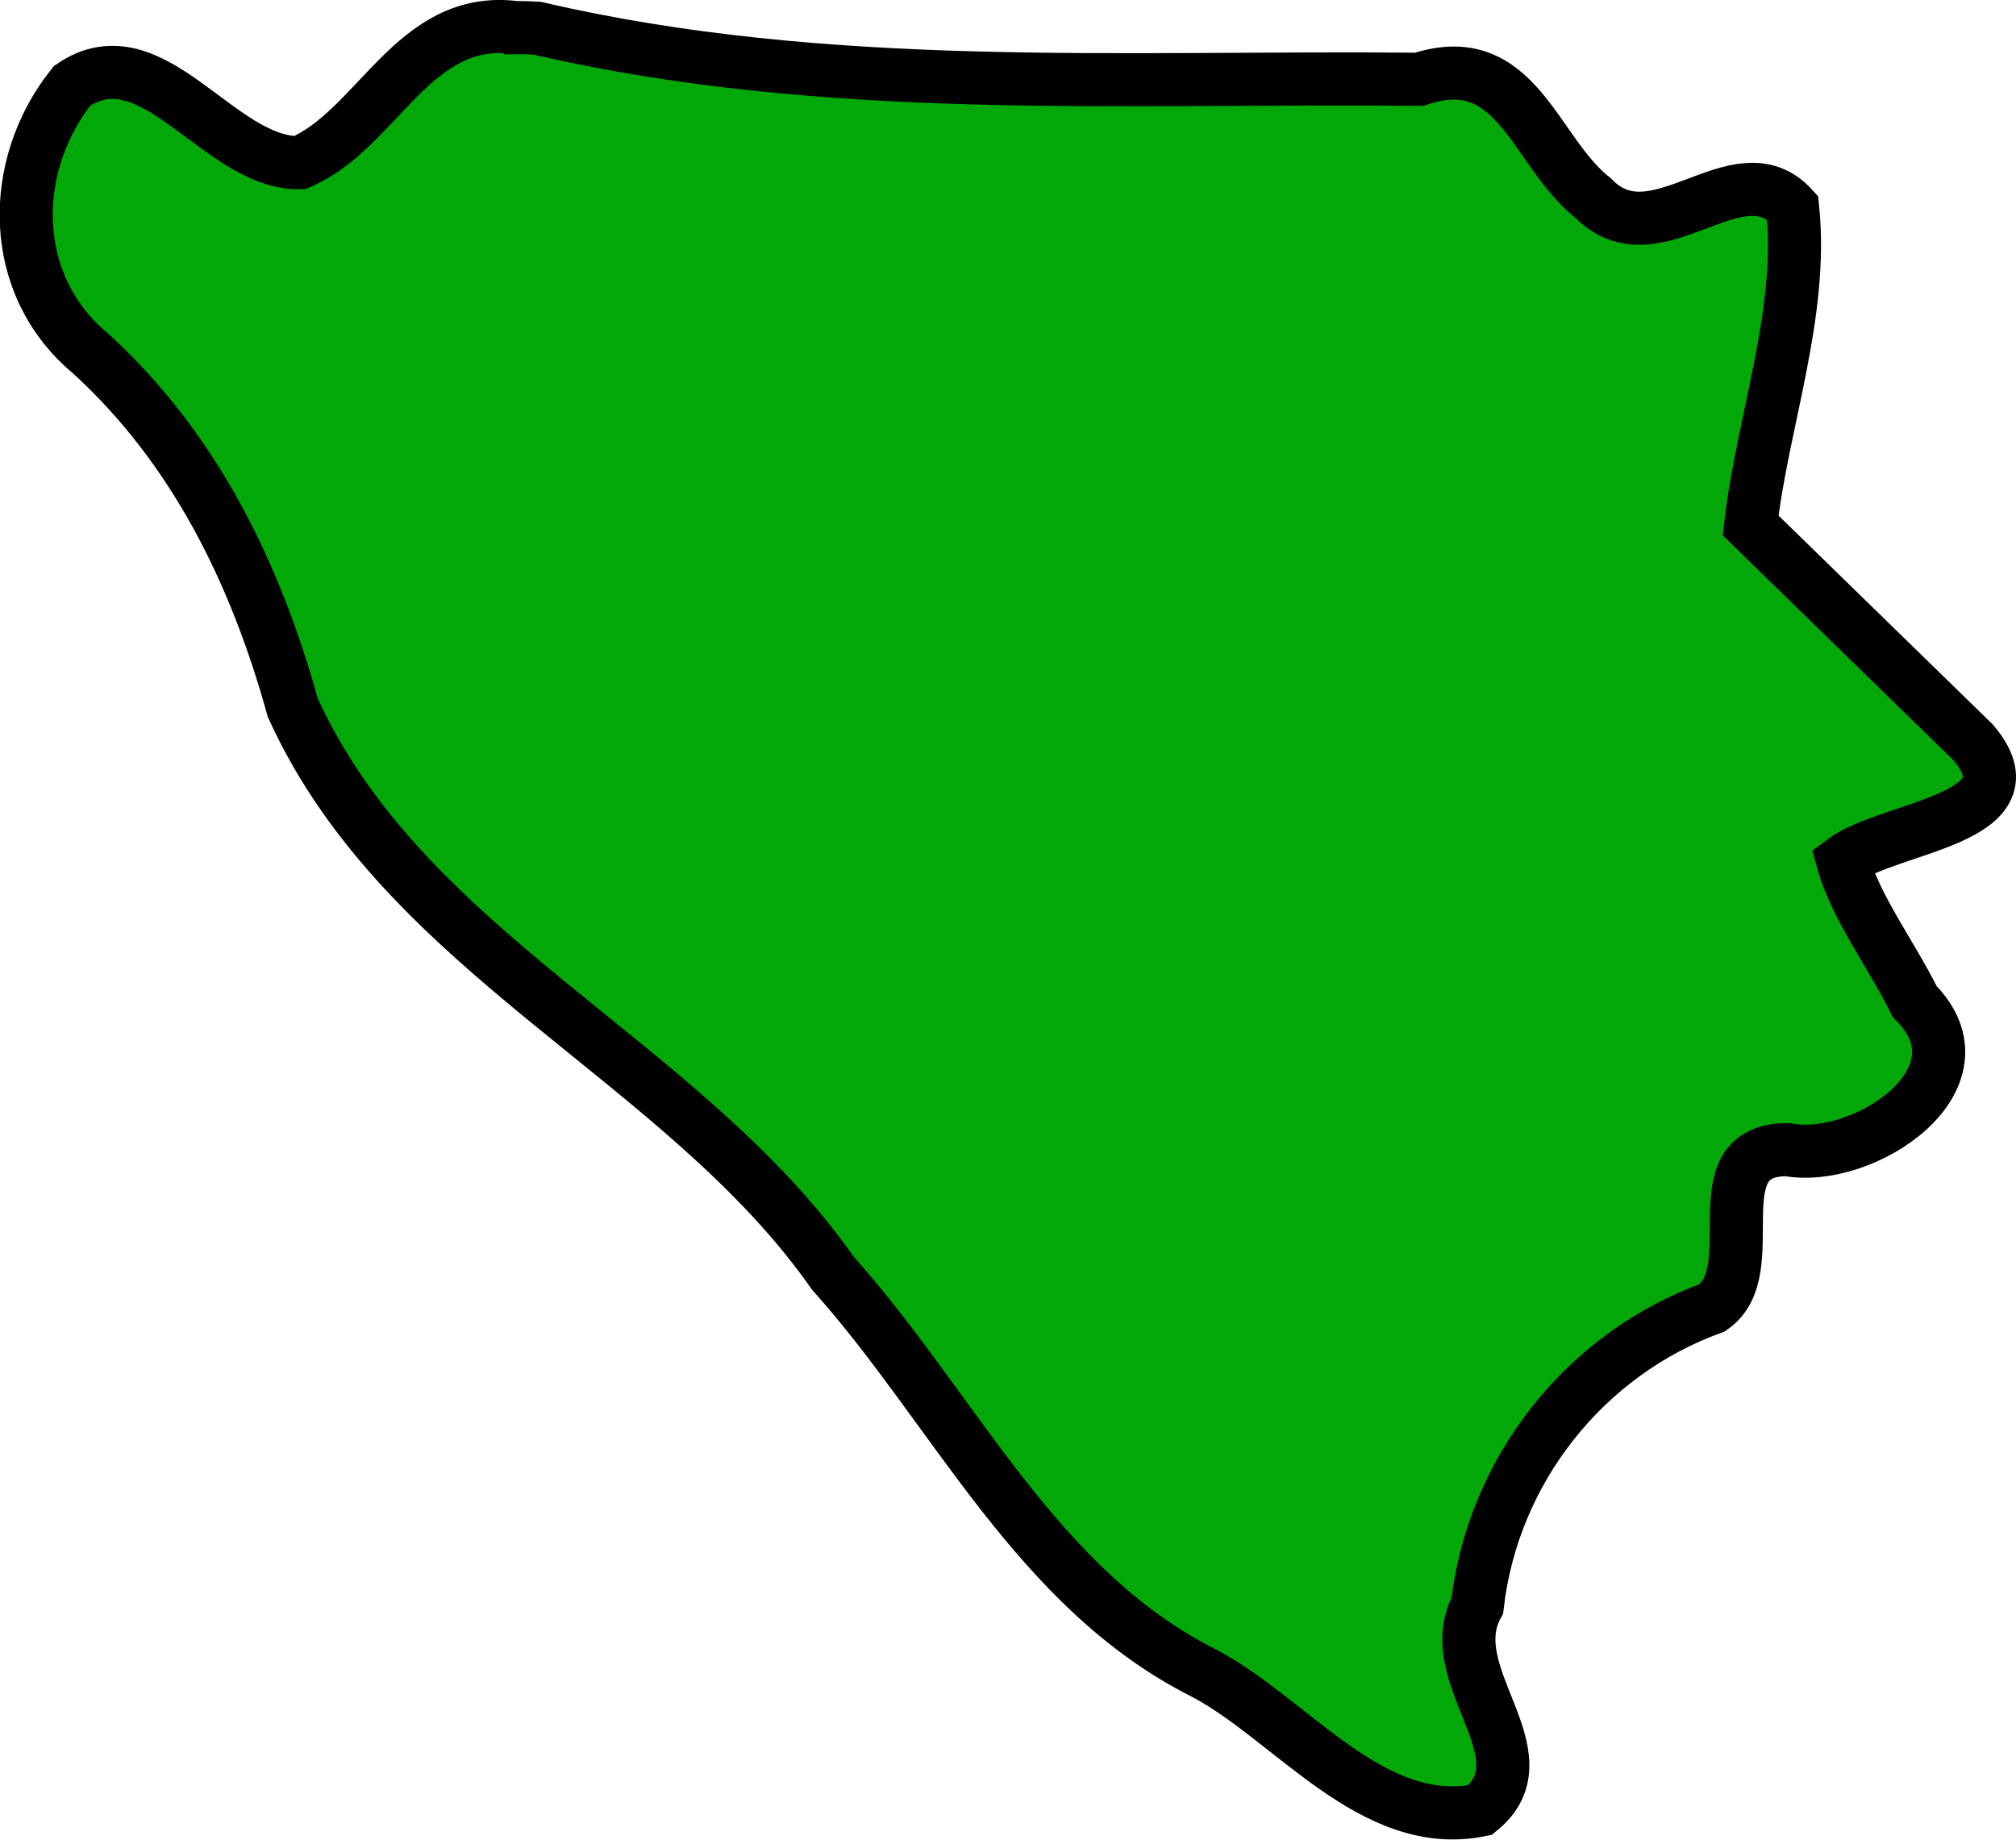
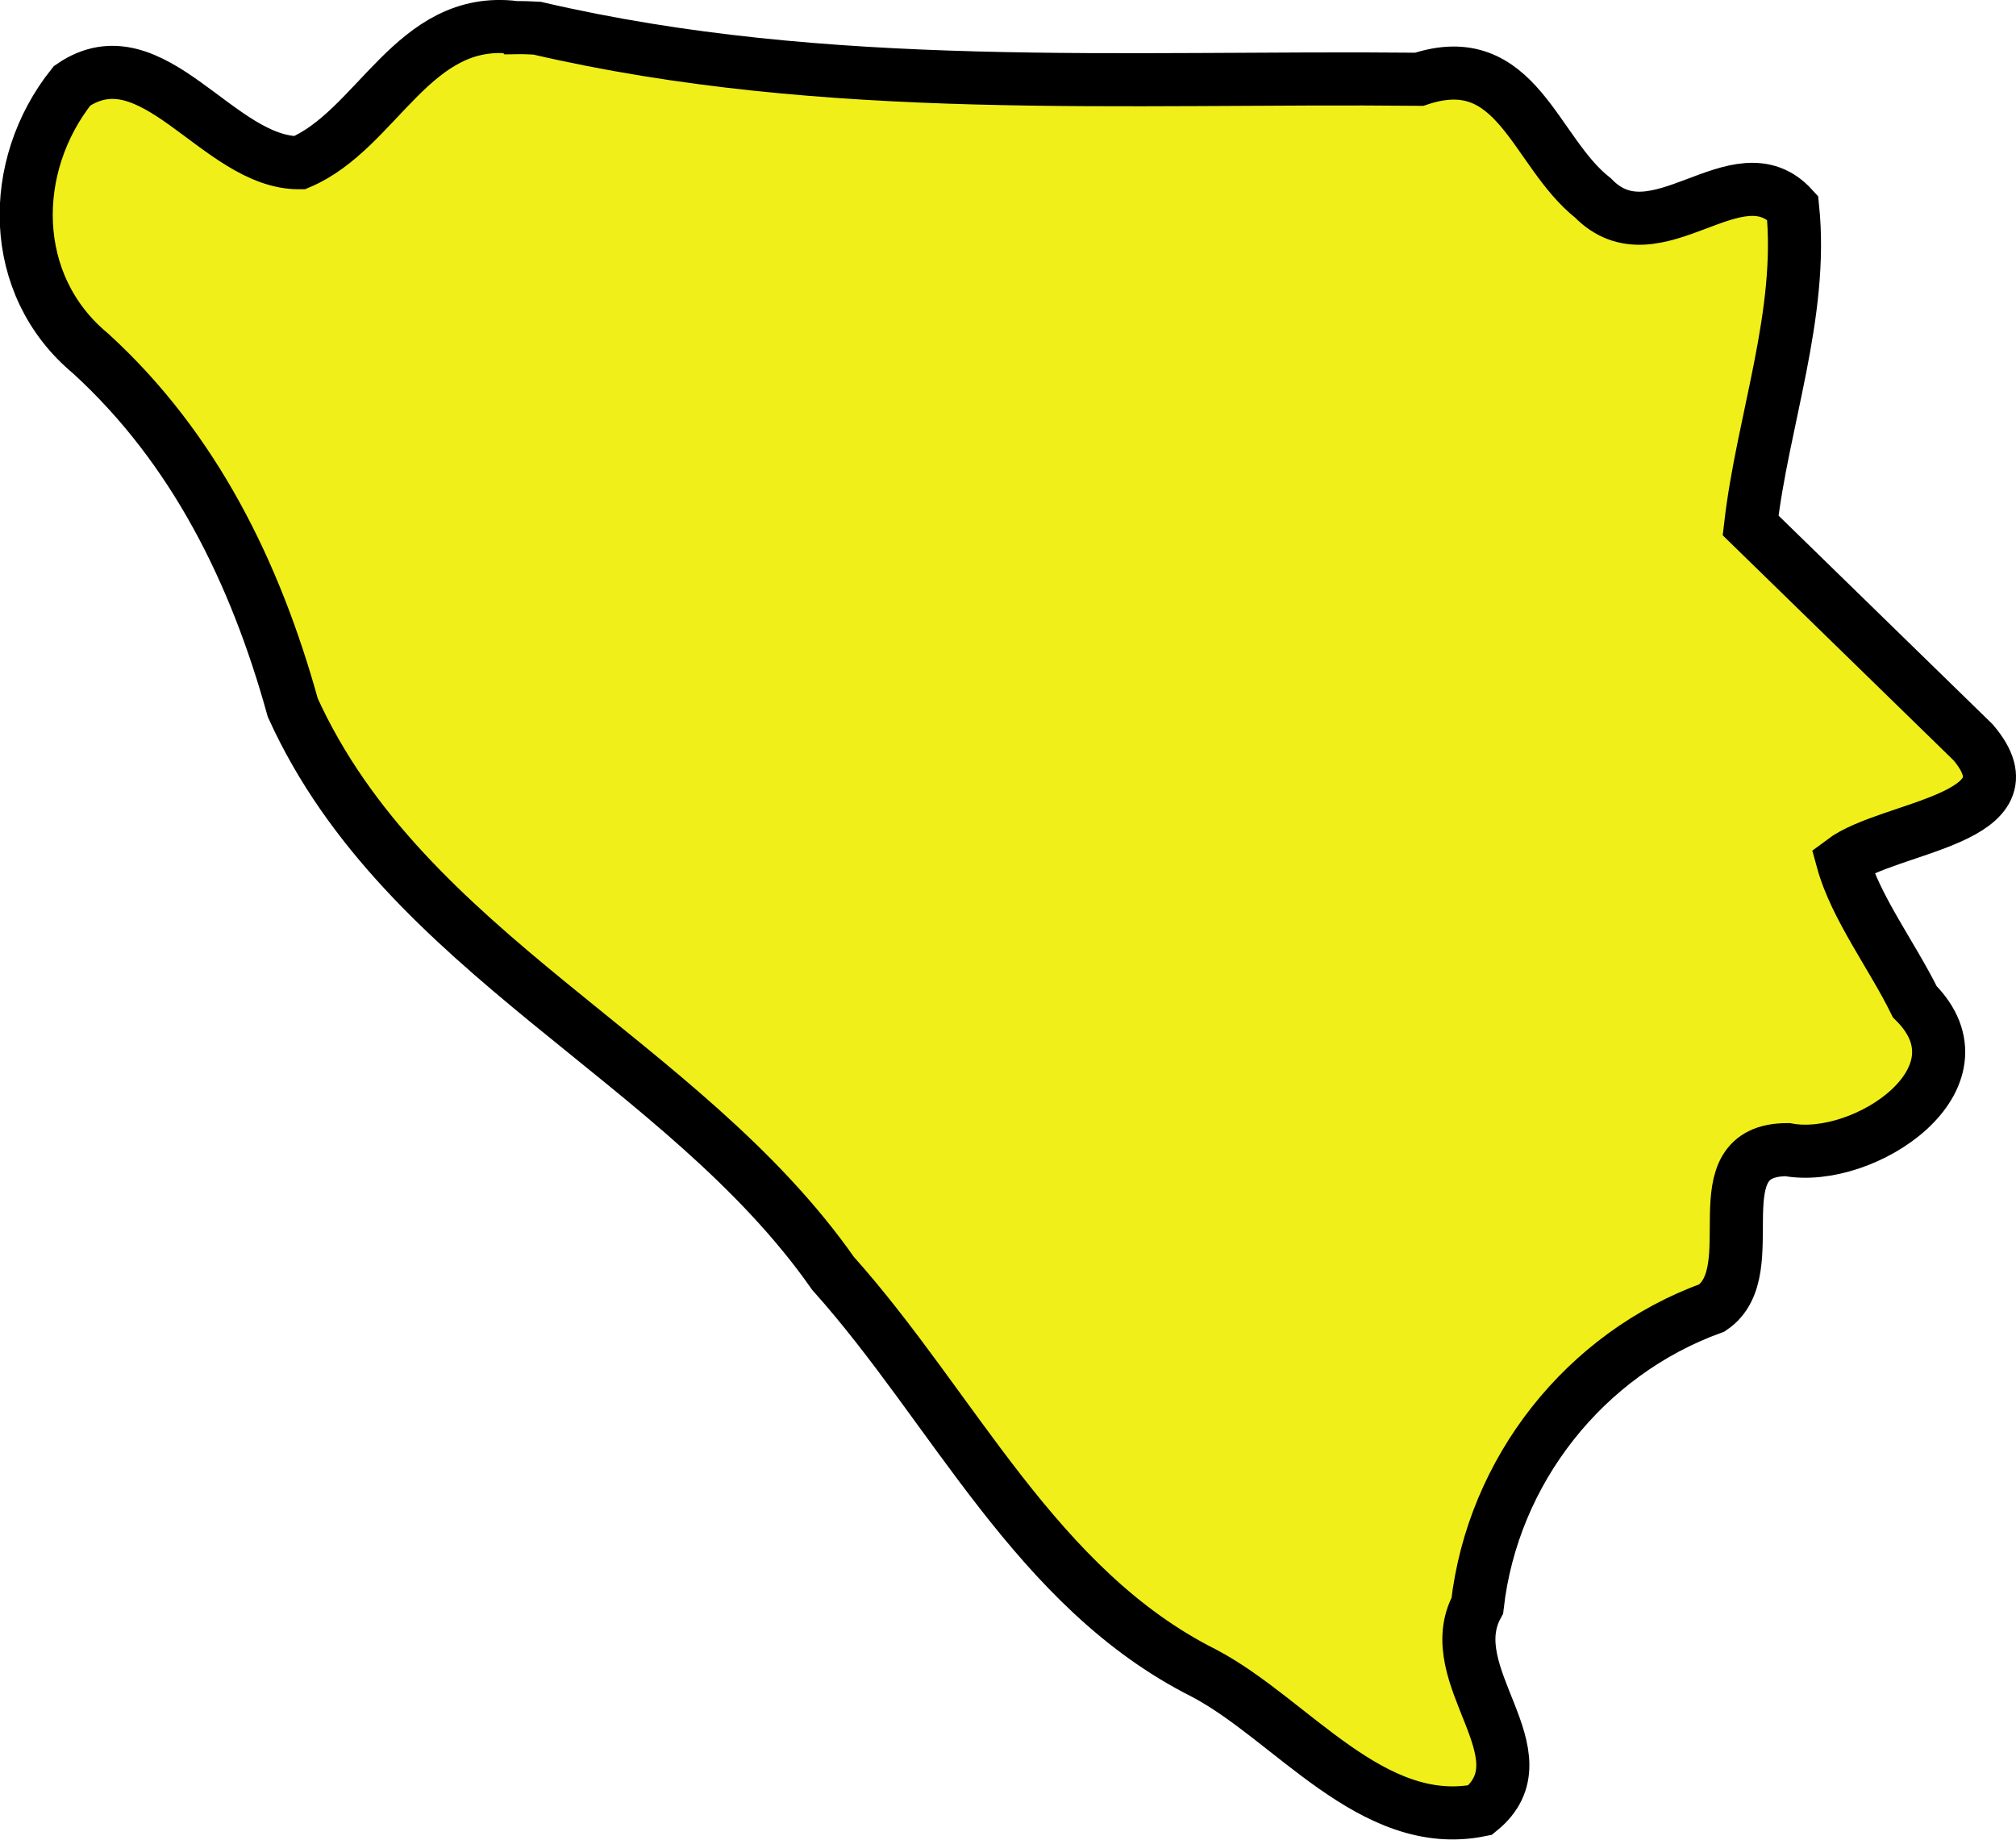
<svg xmlns="http://www.w3.org/2000/svg" width="57.41" height="52.384" viewBox="0 0 15.19 13.86" version="1.1" id="svg22278">
  <defs id="defs22275" />
  <g id="layer1" transform="translate(-96.94682,-136.9838)">
-     <path style="fill:#01a808;fill-opacity:1;stroke:#000000;stroke-width:0.4;stroke-dasharray:none" d="m 100.827,137.191 c -0.769,-0.097 -1.035,0.771 -1.623,1.019 -0.614,0.005 -1.108,-0.995 -1.714,-0.58 -0.482,0.604 -0.482,1.502 0.139,2.017 0.782,0.714 1.242,1.652 1.524,2.67 0.844,1.858 2.937,2.644 4.071,4.263 0.912,1.019 1.529,2.376 2.793,3.011 0.66,0.346 1.268,1.198 2.082,1.033 0.51,-0.415 -0.31,-1.011 -0.021,-1.541 0.116,-1.018 0.81,-1.896 1.769,-2.244 0.412,-0.282 -0.112,-1.193 0.568,-1.192 0.576,0.107 1.541,-0.536 0.959,-1.115 -0.169,-0.344 -0.448,-0.714 -0.543,-1.06 0.352,-0.264 1.476,-0.314 0.983,-0.894 -0.559,-0.545 -1.118,-1.09 -1.677,-1.635 0.092,-0.792 0.399,-1.594 0.317,-2.394 -0.417,-0.459 -1.031,0.412 -1.504,-0.073 -0.445,-0.35 -0.571,-1.141 -1.31,-0.895 -2.235,-0.022 -4.459,0.124 -6.647,-0.385 -0.055,-0.003 -0.11,-0.005 -0.165,-0.004 z" id="path21660" />
+     <path style="fill:#f0ef19;fill-opacity:1;stroke:#000000;stroke-width:0.4;stroke-dasharray:none" d="m 100.827,137.191 c -0.769,-0.097 -1.035,0.771 -1.623,1.019 -0.614,0.005 -1.108,-0.995 -1.714,-0.58 -0.482,0.604 -0.482,1.502 0.139,2.017 0.782,0.714 1.242,1.652 1.524,2.67 0.844,1.858 2.937,2.644 4.071,4.263 0.912,1.019 1.529,2.376 2.793,3.011 0.66,0.346 1.268,1.198 2.082,1.033 0.51,-0.415 -0.31,-1.011 -0.021,-1.541 0.116,-1.018 0.81,-1.896 1.769,-2.244 0.412,-0.282 -0.112,-1.193 0.568,-1.192 0.576,0.107 1.541,-0.536 0.959,-1.115 -0.169,-0.344 -0.448,-0.714 -0.543,-1.06 0.352,-0.264 1.476,-0.314 0.983,-0.894 -0.559,-0.545 -1.118,-1.09 -1.677,-1.635 0.092,-0.792 0.399,-1.594 0.317,-2.394 -0.417,-0.459 -1.031,0.412 -1.504,-0.073 -0.445,-0.35 -0.571,-1.141 -1.31,-0.895 -2.235,-0.022 -4.459,0.124 -6.647,-0.385 -0.055,-0.003 -0.11,-0.005 -0.165,-0.004 z" id="path21660" />
  </g>
</svg>
